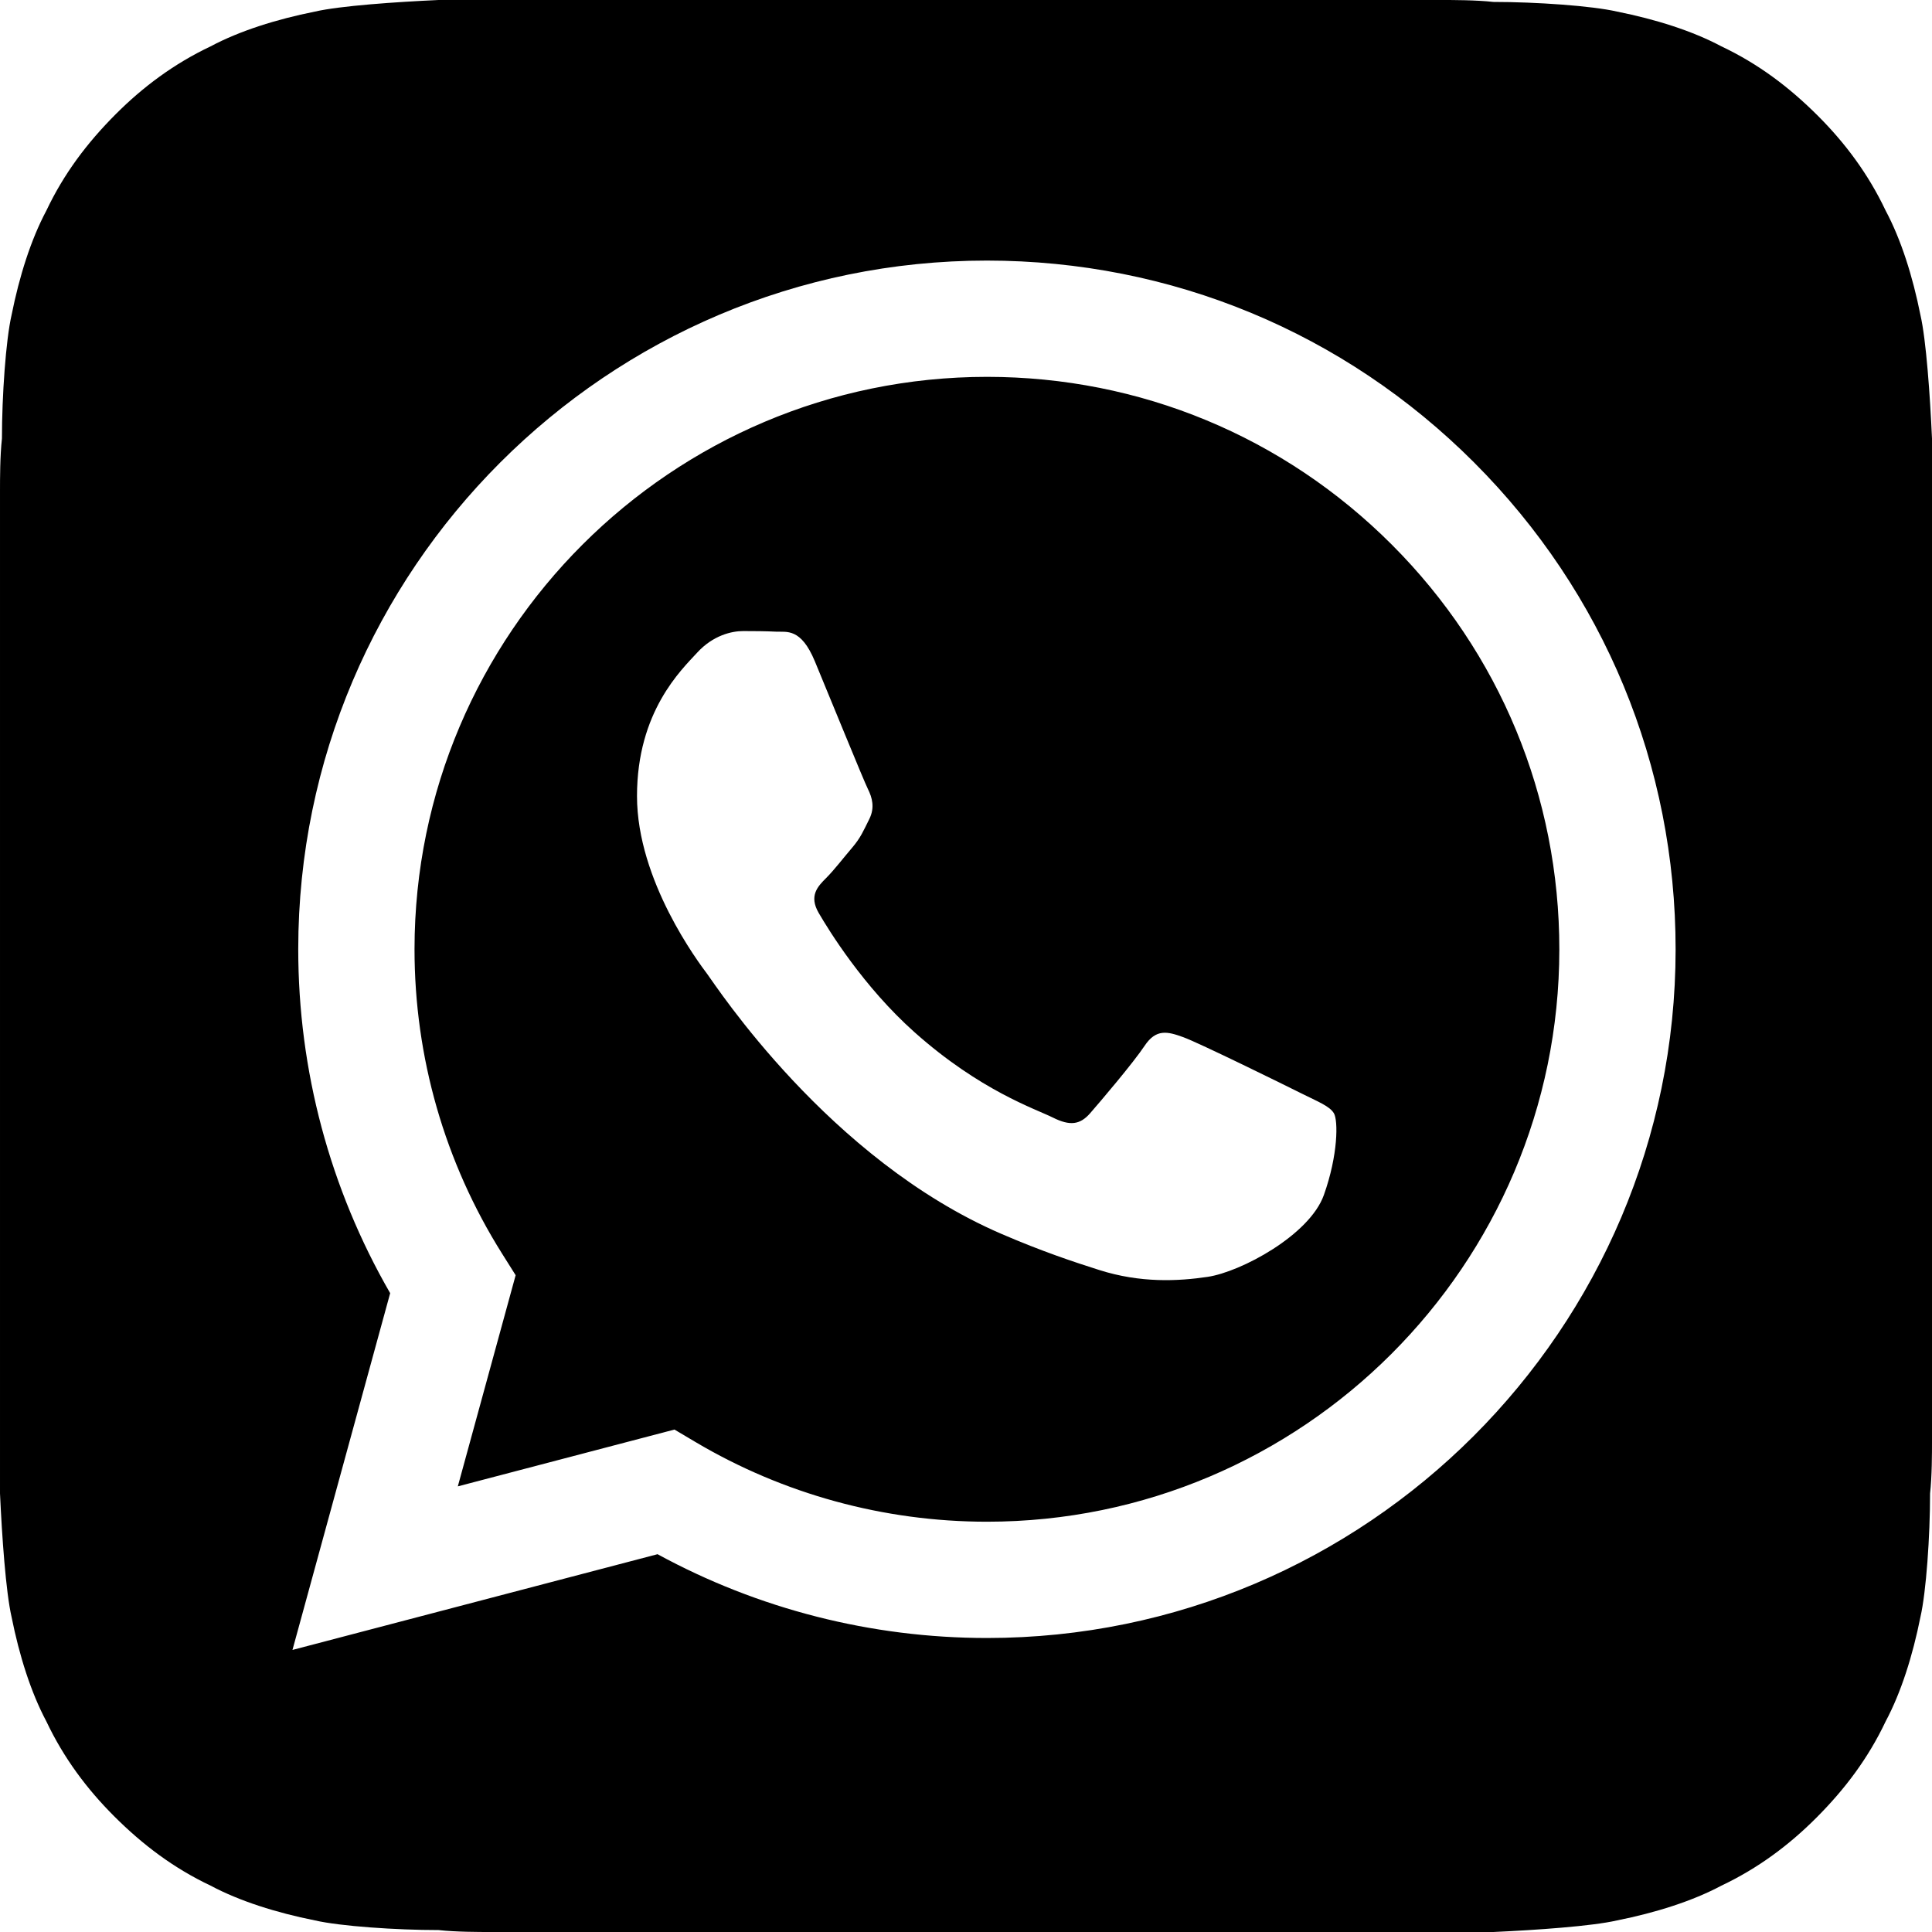
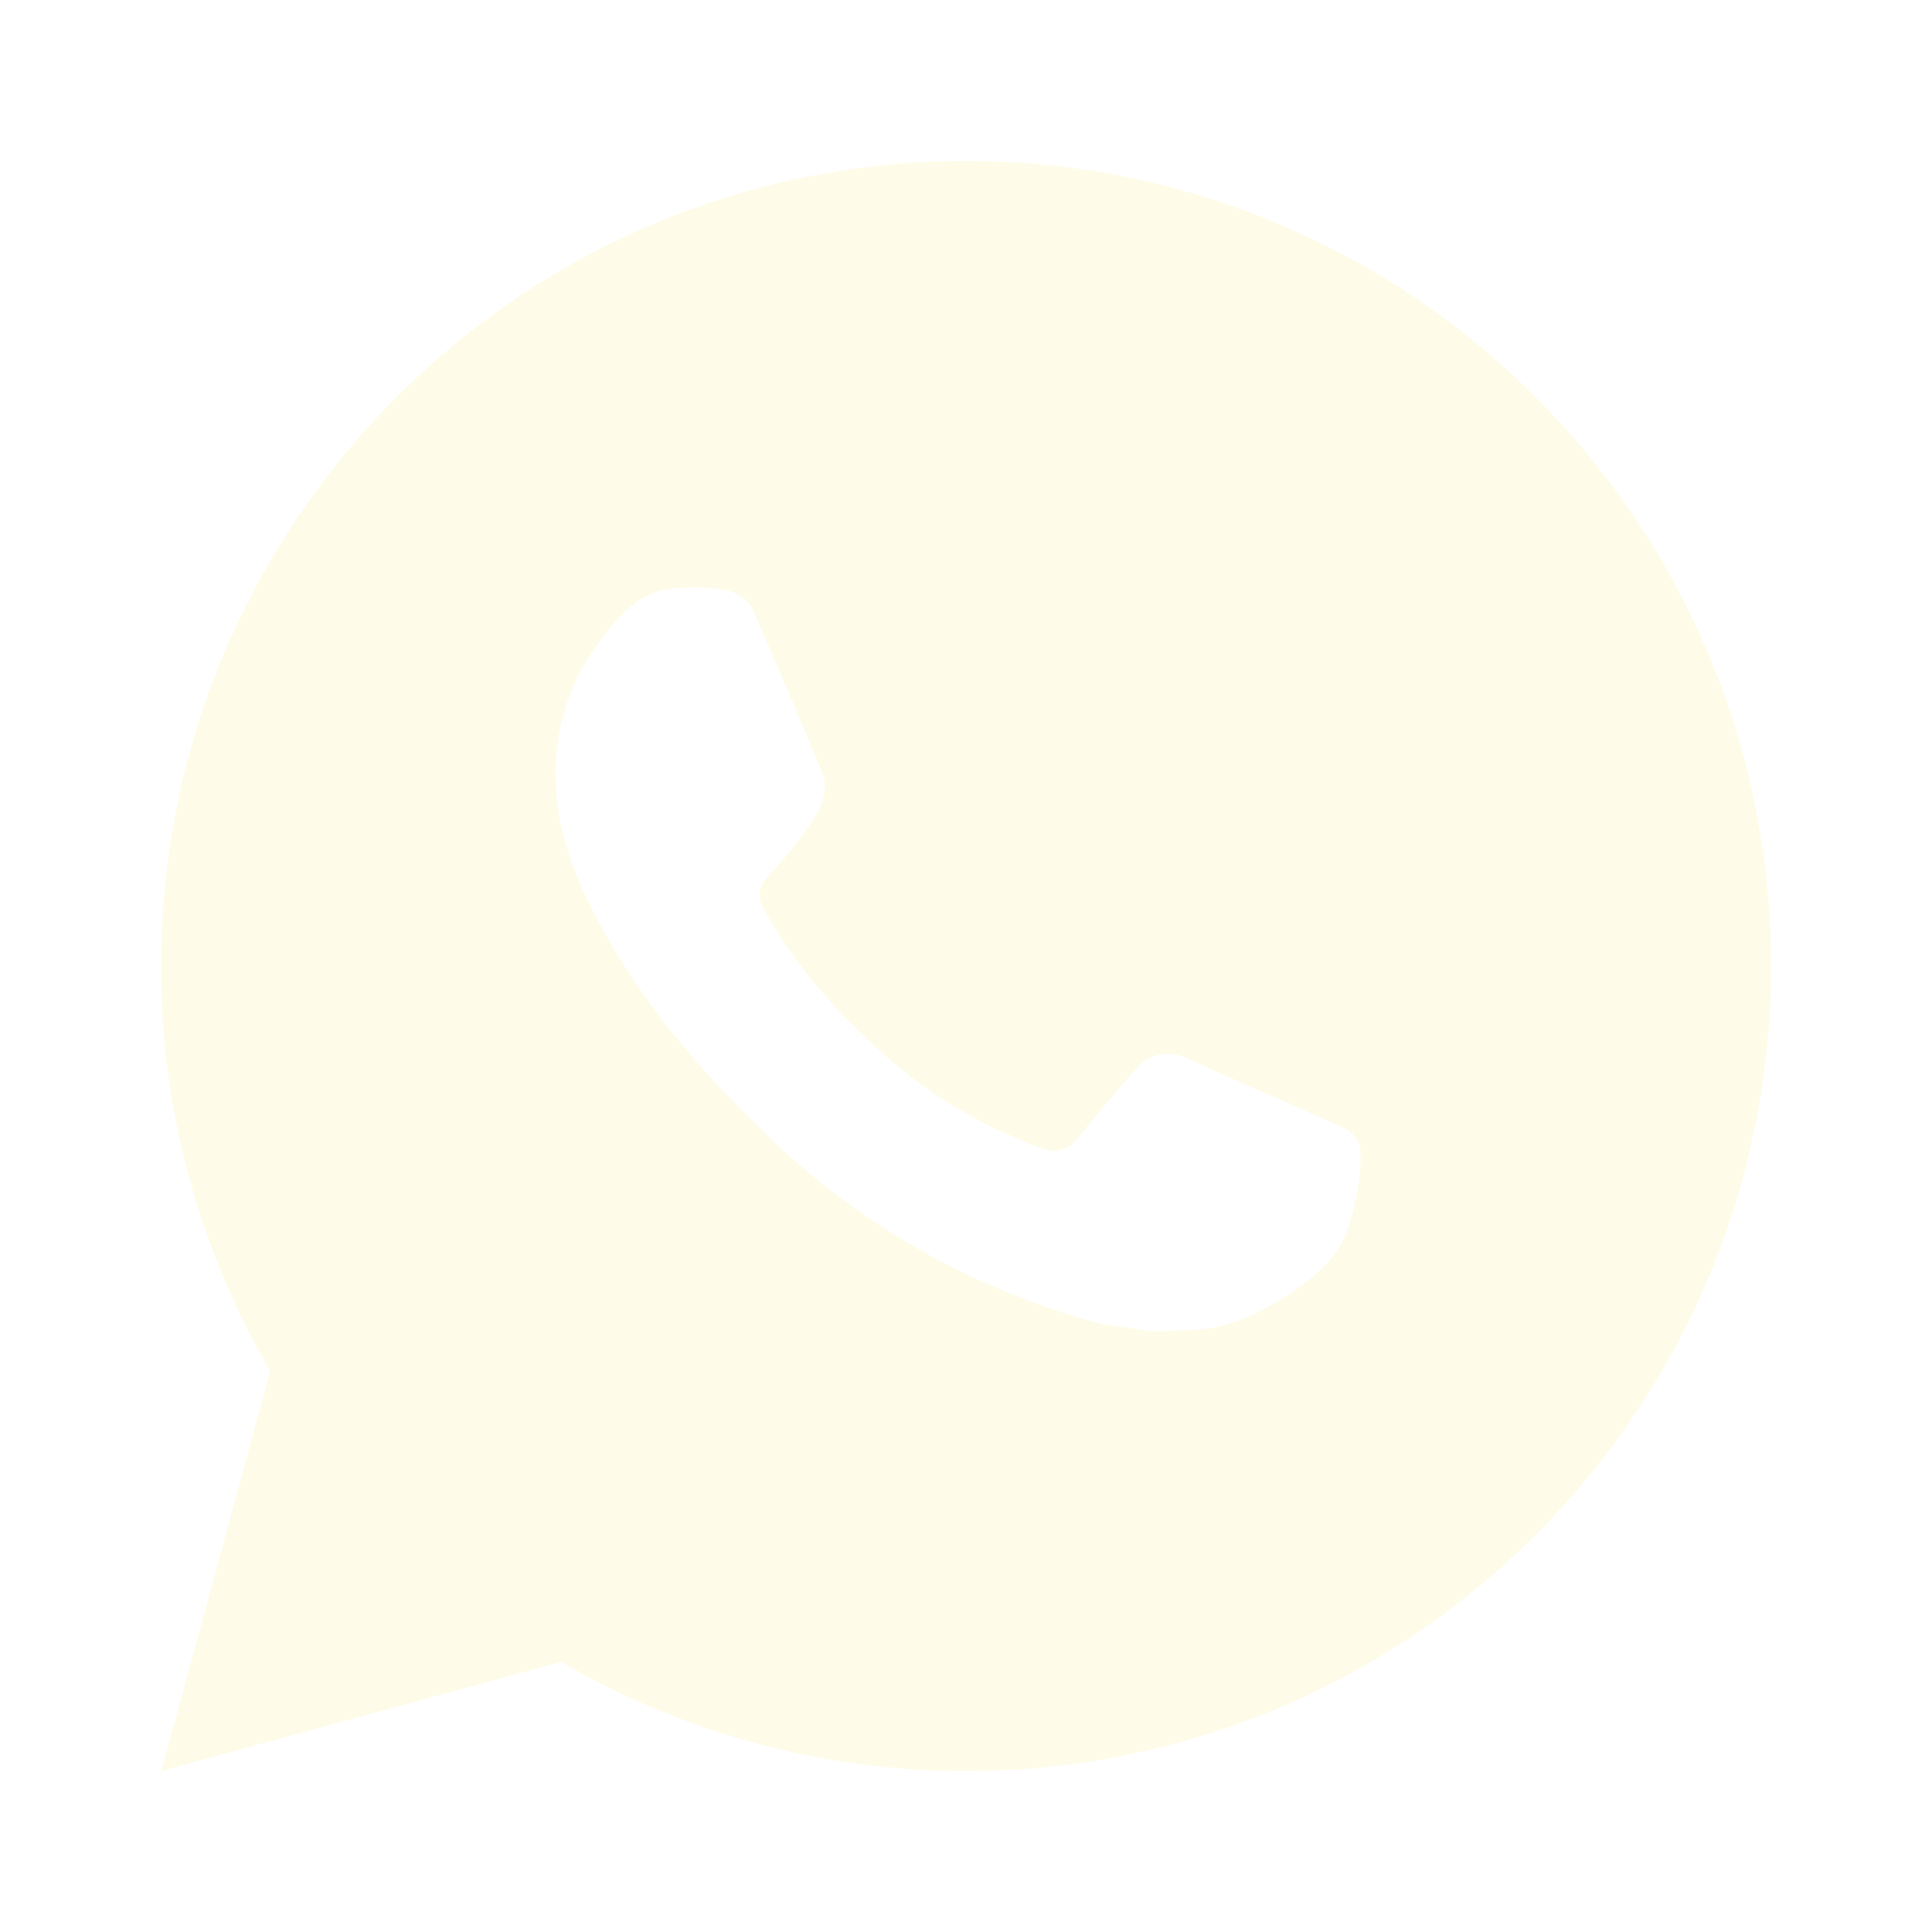
- <svg xmlns="http://www.w3.org/2000/svg" height="100%" style="fill-rule:evenodd;clip-rule:evenodd;stroke-linejoin:round;stroke-miterlimit:2;" version="1.1" viewBox="0 0 512 512" width="100%" xml:space="preserve">
-   <path d="M381.953,-0.001c3.073,0 9.216,0 13.824,0.512c11.264,0 26.112,1.024 32.768,2.56c10.24,2.048 19.968,5.12 27.648,9.216c9.728,4.608 17.92,10.752 25.6,18.432c7.168,7.168 13.312,15.36 17.92,25.088c4.096,7.68 7.168,17.408 9.216,27.648c1.536,6.656 2.56,21.504 3.072,32.768l0,265.729c0,3.072 0,9.216 -0.512,13.824c0,11.264 -1.024,26.112 -2.56,32.768c-2.048,10.24 -5.12,19.968 -9.216,27.648c-4.608,9.728 -10.752,17.92 -18.432,25.6c-7.168,7.168 -15.36,13.312 -25.088,17.92c-7.68,4.096 -17.408,7.168 -27.648,9.216c-6.656,1.536 -21.504,2.56 -32.768,3.072l-265.728,0c-3.072,0 -9.216,0 -13.824,-0.512c-11.264,0 -26.112,-1.024 -32.768,-2.56c-10.24,-2.048 -19.968,-5.12 -27.648,-9.216c-9.728,-4.608 -17.92,-10.752 -25.6,-18.432c-7.168,-7.168 -13.312,-15.36 -17.92,-25.088c-4.096,-7.68 -7.168,-17.408 -9.216,-27.648c-1.536,-6.656 -2.56,-21.504 -3.072,-32.768l0,-265.729c0,-3.072 0,-9.216 0.512,-13.824c0,-11.264 1.024,-26.112 2.56,-32.768c2.048,-10.24 5.12,-19.968 9.216,-27.648c4.608,-9.728 10.752,-17.92 18.432,-25.6c7.168,-7.168 15.36,-13.312 25.088,-17.92c7.68,-4.096 17.408,-7.168 27.648,-9.216c6.656,-1.536 21.503,-2.56 32.768,-3.072l265.728,0Zm8.696,122.563c-34.457,-34.486 -80.281,-53.487 -129.103,-53.507c-100.595,0 -182.468,81.841 -182.508,182.437c-0.013,32.156 8.39,63.546 24.361,91.212l-25.892,94.545l96.75,-25.37c26.657,14.535 56.67,22.194 87.216,22.207l0.075,0c100.586,0 182.465,-81.852 182.506,-182.448c0.019,-48.751 -18.946,-94.59 -53.405,-129.076Zm-129.102,280.709l-0.061,0c-27.22,-0.011 -53.917,-7.32 -77.207,-21.137l-5.539,-3.287l-57.413,15.056l15.325,-55.959l-3.608,-5.736c-15.184,-24.145 -23.203,-52.051 -23.192,-80.704c0.033,-83.611 68.083,-151.635 151.756,-151.635c40.517,0.016 78.603,15.811 107.243,44.474c28.64,28.663 44.404,66.764 44.389,107.283c-0.035,83.617 -68.083,151.645 -151.693,151.645Zm83.207,-113.573c-4.56,-2.282 -26.98,-13.311 -31.161,-14.832c-4.18,-1.521 -7.219,-2.282 -10.259,2.282c-3.041,4.564 -11.78,14.832 -14.44,17.875c-2.66,3.042 -5.32,3.423 -9.88,1.14c-4.561,-2.281 -19.254,-7.095 -36.672,-22.627c-13.556,-12.087 -22.709,-27.017 -25.369,-31.581c-2.66,-4.564 -0.283,-7.031 2,-9.304c2.051,-2.041 4.56,-5.324 6.84,-7.986c2.28,-2.662 3.04,-4.564 4.56,-7.606c1.52,-3.042 0.76,-5.705 -0.38,-7.987c-1.14,-2.282 -10.26,-24.72 -14.06,-33.848c-3.701,-8.889 -7.461,-7.686 -10.26,-7.826c-2.657,-0.132 -5.7,-0.16 -8.74,-0.16c-3.041,0 -7.98,1.141 -12.161,5.704c-4.18,4.564 -15.96,15.594 -15.96,38.032c0,22.438 16.34,44.116 18.62,47.159c2.281,3.043 32.157,49.089 77.902,68.836c10.88,4.697 19.374,7.501 25.997,9.603c10.924,3.469 20.866,2.98 28.723,1.806c8.761,-1.309 26.98,-11.029 30.781,-21.677c3.799,-10.649 3.799,-19.777 2.659,-21.678c-1.139,-1.902 -4.179,-3.043 -8.74,-5.325Z" id="WhatsApp-Logo-Icon" style="fill-rule:nonzero;" />
+ <svg xmlns="http://www.w3.org/2000/svg" width="1em" height="1em" viewBox="0 0 24 24">
+   <path fill="#fefce8" d="M12.001 2c5.523 0 10 4.477 10 10s-4.477 10-10 10a9.95 9.95 0 0 1-5.03-1.355L2.005 22l1.352-4.968A9.95 9.95 0 0 1 2.001 12c0-5.523 4.477-10 10-10M8.593 7.3l-.2.008a1 1 0 0 0-.372.1a1.3 1.3 0 0 0-.294.228c-.12.113-.188.211-.261.306A2.73 2.73 0 0 0 6.9 9.62c.002.49.13.967.33 1.413c.409.902 1.082 1.857 1.97 2.742c.214.213.424.427.65.626a9.45 9.45 0 0 0 3.84 2.046l.568.087c.185.01.37-.004.556-.013a2 2 0 0 0 .833-.231a5 5 0 0 0 .383-.22q.001.002.125-.09c.135-.1.218-.171.33-.288q.126-.13.21-.302c.078-.163.156-.474.188-.733c.024-.198.017-.306.014-.373c-.004-.107-.093-.218-.19-.265l-.582-.261s-.87-.379-1.402-.621a.5.5 0 0 0-.176-.041a.48.48 0 0 0-.378.127c-.005-.002-.072.055-.795.931a.35.35 0 0 1-.368.13a1.4 1.4 0 0 1-.191-.066c-.124-.052-.167-.072-.252-.108a6 6 0 0 1-1.575-1.003c-.126-.11-.243-.23-.363-.346a6.3 6.3 0 0 1-1.02-1.268l-.059-.095a1 1 0 0 1-.102-.205c-.038-.147.061-.265.061-.265s.243-.266.356-.41c.11-.14.203-.276.263-.373c.118-.19.155-.385.093-.536q-.42-1.026-.868-2.041c-.059-.134-.234-.23-.393-.249q-.081-.01-.162-.016a3 3 0 0 0-.403.004z" />
</svg>
